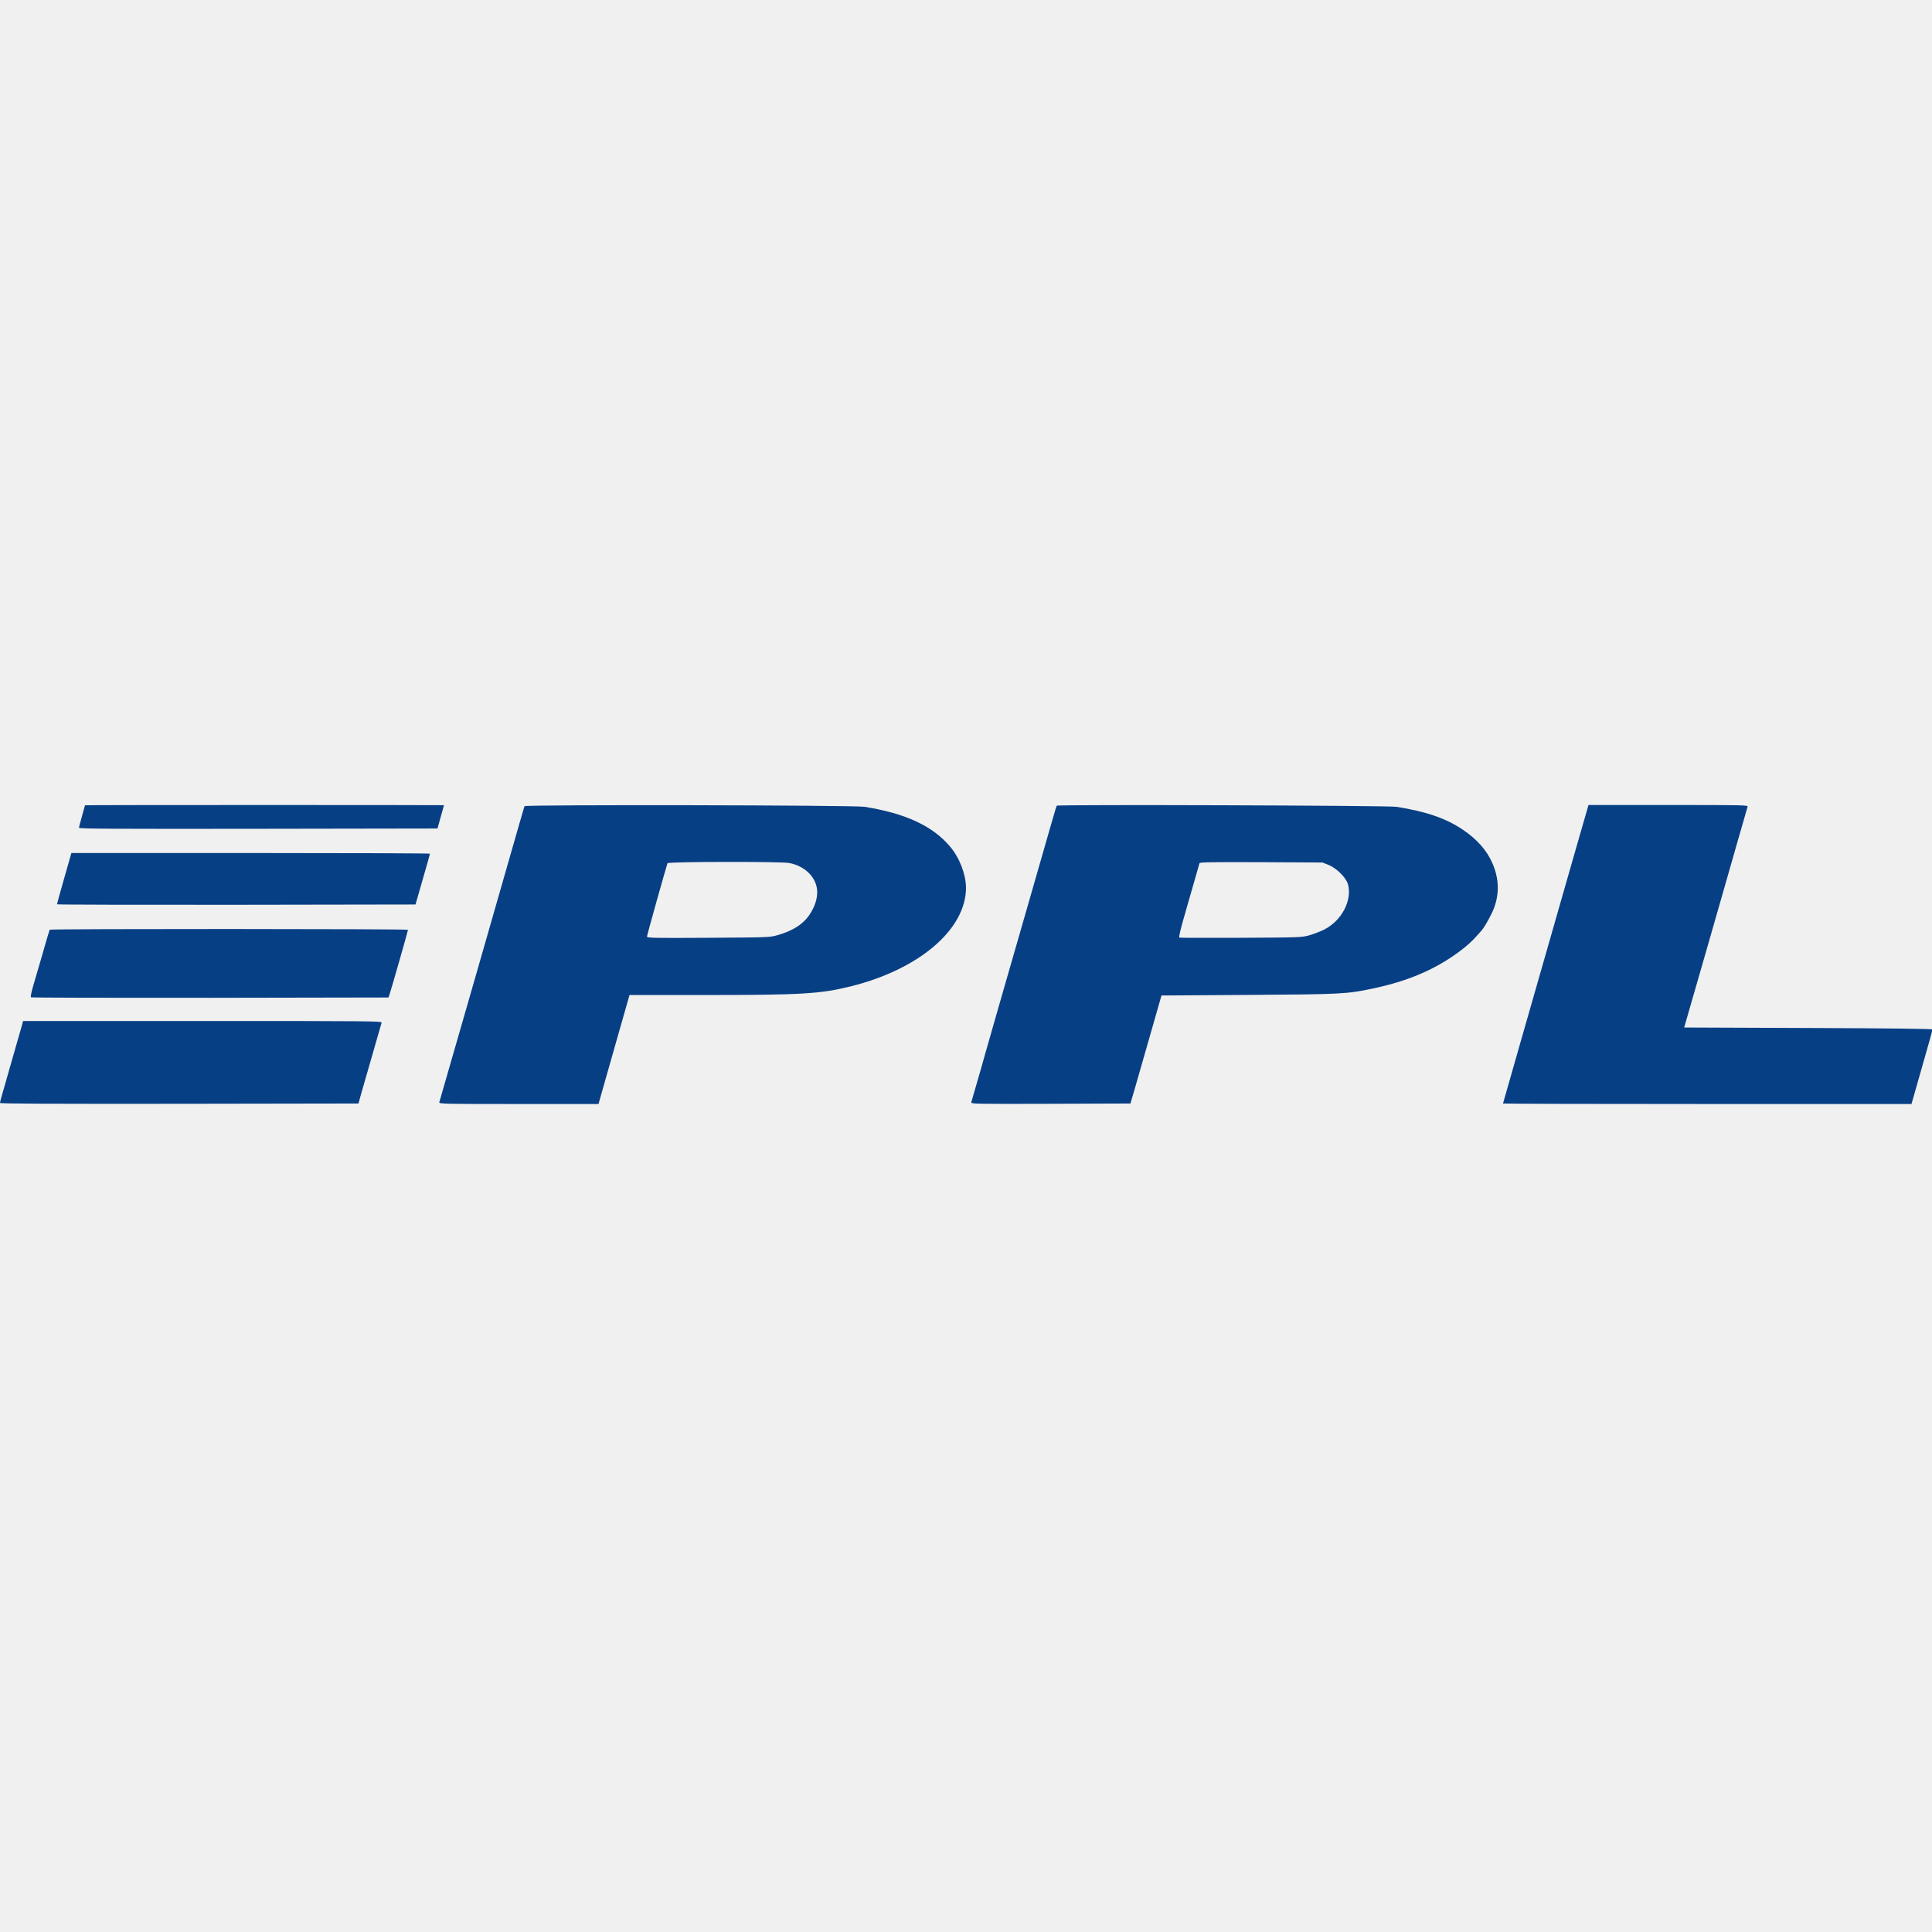
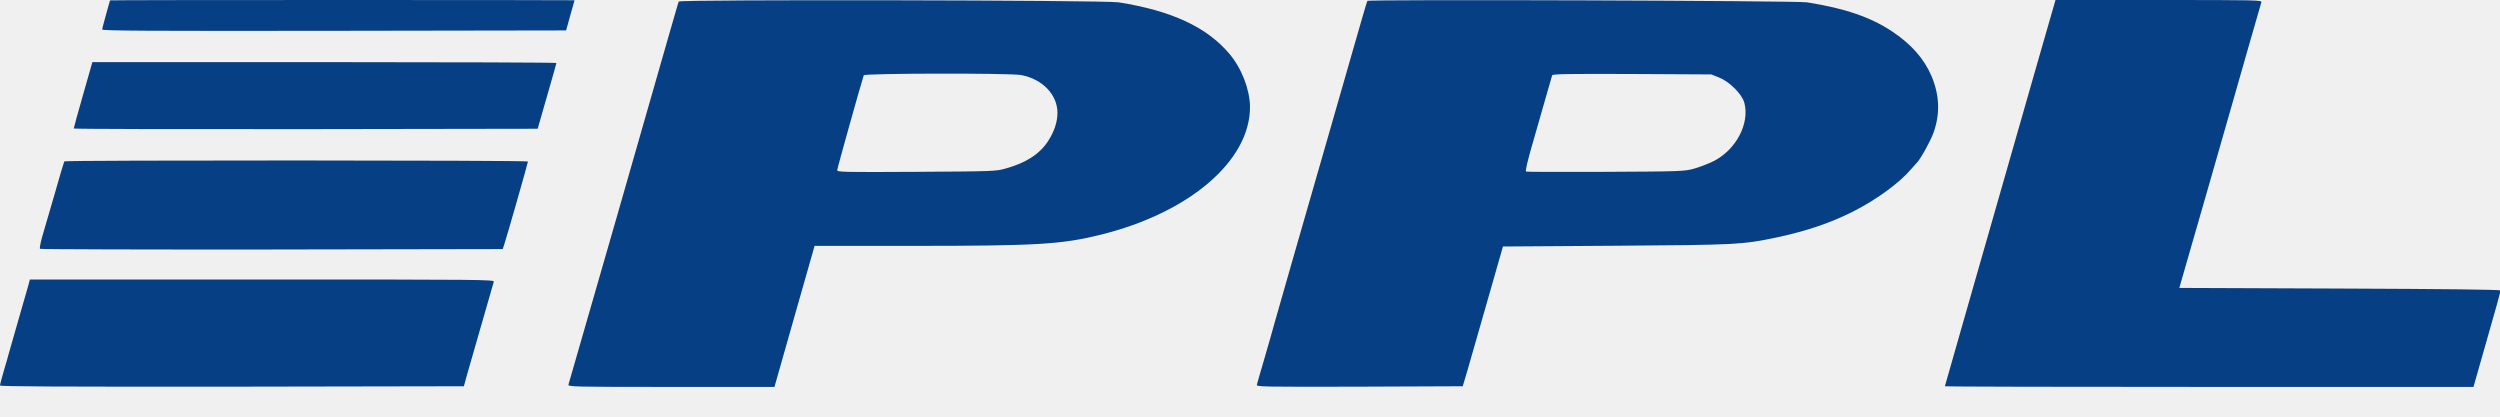
- <svg xmlns="http://www.w3.org/2000/svg" width="60" height="60" viewBox="0 0 60 60" fill="none">
-   <g clip-path="url(#clip0_706_4616)">
-     <path d="M2.64 25.009C2.64 25.012 2.599 25.162 2.547 25.342C2.497 25.522 2.453 25.686 2.453 25.708C2.453 25.739 3.571 25.745 8.019 25.739L13.587 25.73L13.686 25.373C13.742 25.177 13.789 25.012 13.789 25.006C13.789 25.003 11.28 25 8.214 25C5.149 25 2.64 25.003 2.64 25.009Z" fill="#073F85" />
-     <path d="M16.289 25.037C16.273 25.078 16.168 25.441 14.795 30.233C14.146 32.491 13.789 33.727 13.643 34.23C13.627 34.283 13.758 34.286 16.106 34.286H18.587L19.068 32.593L19.55 30.901H21.879C24.91 30.901 25.469 30.866 26.413 30.634C28.547 30.106 30.003 28.86 30 27.565C29.997 27.152 29.798 26.634 29.503 26.289C28.963 25.649 28.118 25.258 26.848 25.056C26.506 25.003 16.308 24.985 16.289 25.037ZM24.506 26.801C25.022 26.898 25.382 27.276 25.379 27.714C25.376 27.932 25.304 28.155 25.155 28.385C24.956 28.693 24.624 28.91 24.14 29.044C23.904 29.112 23.845 29.112 21.997 29.124C20.255 29.134 20.093 29.13 20.093 29.084C20.093 29.044 20.658 27.028 20.73 26.808C20.748 26.758 24.245 26.752 24.506 26.801Z" fill="#073F85" />
-     <path d="M32.817 25.022C32.801 25.047 32.714 25.351 31.879 28.261C31.612 29.193 31.233 30.512 31.034 31.196C30.838 31.879 30.64 32.578 30.59 32.748C30.544 32.919 30.432 33.311 30.342 33.618C30.252 33.925 30.171 34.202 30.165 34.233C30.149 34.283 30.276 34.286 32.627 34.279L35.106 34.27L35.23 33.851C35.295 33.621 35.512 32.867 35.711 32.174L36.071 30.916L38.773 30.898C41.69 30.879 41.82 30.87 42.637 30.699C43.351 30.547 43.916 30.357 44.472 30.078C45.037 29.792 45.59 29.388 45.873 29.053C45.932 28.985 45.988 28.922 45.997 28.913C46.071 28.854 46.326 28.401 46.401 28.193C46.565 27.742 46.553 27.301 46.36 26.835C46.186 26.419 45.873 26.062 45.416 25.758C44.894 25.41 44.286 25.202 43.37 25.056C43.112 25.015 32.842 24.981 32.817 25.022ZM41.258 26.86C41.512 26.963 41.804 27.255 41.863 27.463C42 27.966 41.661 28.606 41.109 28.876C40.994 28.932 40.792 29.009 40.661 29.047C40.425 29.112 40.36 29.115 38.544 29.124C37.512 29.127 36.649 29.127 36.627 29.118C36.602 29.109 36.655 28.876 36.823 28.301C36.95 27.86 37.096 27.354 37.146 27.174C37.196 26.994 37.245 26.829 37.252 26.808C37.264 26.776 37.634 26.77 39.168 26.776L41.071 26.786L41.258 26.86Z" fill="#073F85" />
-     <path d="M48.919 26.435C48.186 28.994 47.717 30.63 47.193 32.463C46.91 33.447 46.677 34.264 46.677 34.27C46.677 34.279 49.531 34.286 53.022 34.286H59.363L59.689 33.143C59.87 32.516 60.016 31.988 60.016 31.972C60.016 31.95 58.699 31.935 56.161 31.925L52.304 31.91L52.469 31.335C52.559 31.019 52.798 30.196 52.997 29.503C53.196 28.811 53.441 27.96 53.54 27.609C53.702 27.034 54.233 25.189 54.273 25.053C54.289 25.003 54.158 25 51.81 25H49.332L48.919 26.435Z" fill="#073F85" />
-     <path d="M1.994 27.273C1.87 27.705 1.77 28.068 1.77 28.084C1.77 28.096 4.276 28.102 7.335 28.099L12.904 28.09L13.127 27.314C13.252 26.885 13.351 26.528 13.354 26.512C13.354 26.5 10.848 26.491 7.786 26.491H2.217L1.994 27.273Z" fill="#073F85" />
-     <path d="M1.543 28.873C1.534 28.888 1.429 29.239 1.311 29.658C1.189 30.078 1.056 30.537 1.012 30.683C0.972 30.829 0.947 30.956 0.96 30.972C0.972 30.985 3.475 30.991 6.522 30.988L12.065 30.978L12.106 30.854C12.168 30.668 12.671 28.907 12.671 28.876C12.671 28.845 1.562 28.842 1.543 28.873Z" fill="#073F85" />
-     <path d="M0.683 31.838C0.661 31.913 0.599 32.137 0.54 32.335C0.379 32.891 0.227 33.425 0.208 33.494C0.202 33.528 0.149 33.705 0.096 33.885C0.043 34.065 0 34.23 0 34.252C0 34.276 1.413 34.283 5.565 34.279L11.133 34.27L11.214 33.975C11.295 33.696 11.817 31.879 11.851 31.761C11.867 31.711 11.587 31.708 6.292 31.708H0.717L0.683 31.838Z" fill="#073F85" />
-   </g>
-   <defs>
-     <clipPath id="clip0_706_4616">
-       <rect width="60" height="60" fill="white" />
-     </clipPath>
-   </defs>
+ <svg xmlns="http://www.w3.org/2000/svg" width="60" height="10" viewBox="0 0 60 10" fill="none">
+   <path d="M2.64 0.009C2.64 0.012 2.599 0.161 2.547 0.342C2.497 0.522 2.453 0.686 2.453 0.708C2.453 0.739 3.571 0.745 8.019 0.739L13.587 0.73L13.686 0.373C13.742 0.177 13.789 0.012 13.789 0.006C13.789 0.003 11.28 7.62939e-06 8.214 7.62939e-06C5.149 7.62939e-06 2.64 0.003 2.64 0.009Z" fill="#073F85" />
+   <path d="M16.289 0.037C16.273 0.078 16.168 0.441 14.795 5.233C14.146 7.491 13.789 8.727 13.643 9.23C13.627 9.283 13.758 9.286 16.106 9.286H18.587L19.068 7.593L19.55 5.901H21.879C24.91 5.901 25.469 5.866 26.413 5.634C28.547 5.106 30.003 3.86 30 2.565C29.997 2.152 29.798 1.634 29.503 1.289C28.963 0.649 28.118 0.258 26.848 0.056C26.506 0.003 16.308 -0.016 16.289 0.037ZM24.506 1.801C25.022 1.898 25.382 2.276 25.379 2.714C25.376 2.932 25.304 3.155 25.155 3.385C24.956 3.693 24.624 3.91 24.14 4.043C23.904 4.112 23.845 4.112 21.997 4.124C20.255 4.134 20.093 4.13 20.093 4.084C20.093 4.043 20.658 2.028 20.73 1.807C20.748 1.758 24.245 1.752 24.506 1.801Z" fill="#073F85" />
+   <path d="M32.817 0.022C32.801 0.047 32.714 0.351 31.879 3.261C31.612 4.193 31.233 5.512 31.034 6.196C30.838 6.879 30.64 7.578 30.59 7.748C30.544 7.919 30.432 8.311 30.342 8.618C30.252 8.925 30.171 9.202 30.165 9.233C30.149 9.283 30.276 9.286 32.627 9.28L35.106 9.27L35.23 8.851C35.295 8.621 35.512 7.866 35.711 7.174L36.071 5.916L38.773 5.898C41.69 5.879 41.82 5.87 42.637 5.699C43.351 5.547 43.916 5.357 44.472 5.078C45.037 4.792 45.59 4.388 45.873 4.053C45.932 3.984 45.988 3.922 45.997 3.913C46.071 3.854 46.326 3.401 46.401 3.193C46.565 2.742 46.553 2.301 46.36 1.835C46.186 1.419 45.873 1.062 45.416 0.758C44.894 0.41 44.286 0.202 43.37 0.056C43.112 0.016 32.842 -0.019 32.817 0.022ZM41.258 1.86C41.512 1.963 41.804 2.255 41.863 2.463C42 2.966 41.661 3.606 41.109 3.876C40.994 3.932 40.792 4.009 40.661 4.047C40.425 4.112 40.36 4.115 38.544 4.124C37.512 4.127 36.649 4.127 36.627 4.118C36.602 4.109 36.655 3.876 36.823 3.301C36.95 2.86 37.096 2.354 37.146 2.174C37.196 1.994 37.245 1.829 37.252 1.807C37.264 1.776 37.634 1.77 39.168 1.776L41.071 1.786L41.258 1.86Z" fill="#073F85" />
+   <path d="M48.919 1.435C48.186 3.994 47.717 5.63 47.193 7.463C46.91 8.447 46.677 9.264 46.677 9.27C46.677 9.28 49.531 9.286 53.022 9.286H59.363L59.689 8.143C59.87 7.516 60.016 6.988 60.016 6.972C60.016 6.95 58.699 6.935 56.161 6.925L52.304 6.91L52.469 6.335C52.559 6.019 52.798 5.196 52.997 4.503C53.196 3.811 53.441 2.96 53.54 2.609C53.702 2.034 54.233 0.189 54.273 0.053C54.289 0.003 54.158 6.67572e-06 51.81 6.67572e-06H49.332L48.919 1.435Z" fill="#073F85" />
+   <path d="M1.994 2.273C1.87 2.705 1.77 3.068 1.77 3.084C1.77 3.096 4.276 3.102 7.335 3.099L12.904 3.09L13.127 2.314C13.252 1.885 13.351 1.528 13.354 1.512C13.354 1.5 10.848 1.491 7.786 1.491H2.217L1.994 2.273Z" fill="#073F85" />
+   <path d="M1.543 3.873C1.534 3.888 1.429 4.239 1.311 4.658C1.189 5.078 1.056 5.537 1.012 5.683C0.972 5.829 0.947 5.957 0.96 5.972C0.972 5.984 3.475 5.991 6.522 5.988L12.065 5.978L12.106 5.854C12.168 5.668 12.671 3.907 12.671 3.876C12.671 3.845 1.562 3.842 1.543 3.873Z" fill="#073F85" />
+   <path d="M0.683 6.839C0.661 6.913 0.599 7.137 0.54 7.335C0.379 7.891 0.227 8.425 0.208 8.494C0.202 8.528 0.149 8.705 0.096 8.885C0.043 9.065 0 9.23 0 9.252C0 9.276 1.413 9.283 5.565 9.28L11.133 9.27L11.214 8.975C11.295 8.696 11.817 6.879 11.851 6.761C11.867 6.711 11.587 6.708 6.292 6.708H0.717L0.683 6.839Z" fill="#073F85" />
</svg>
